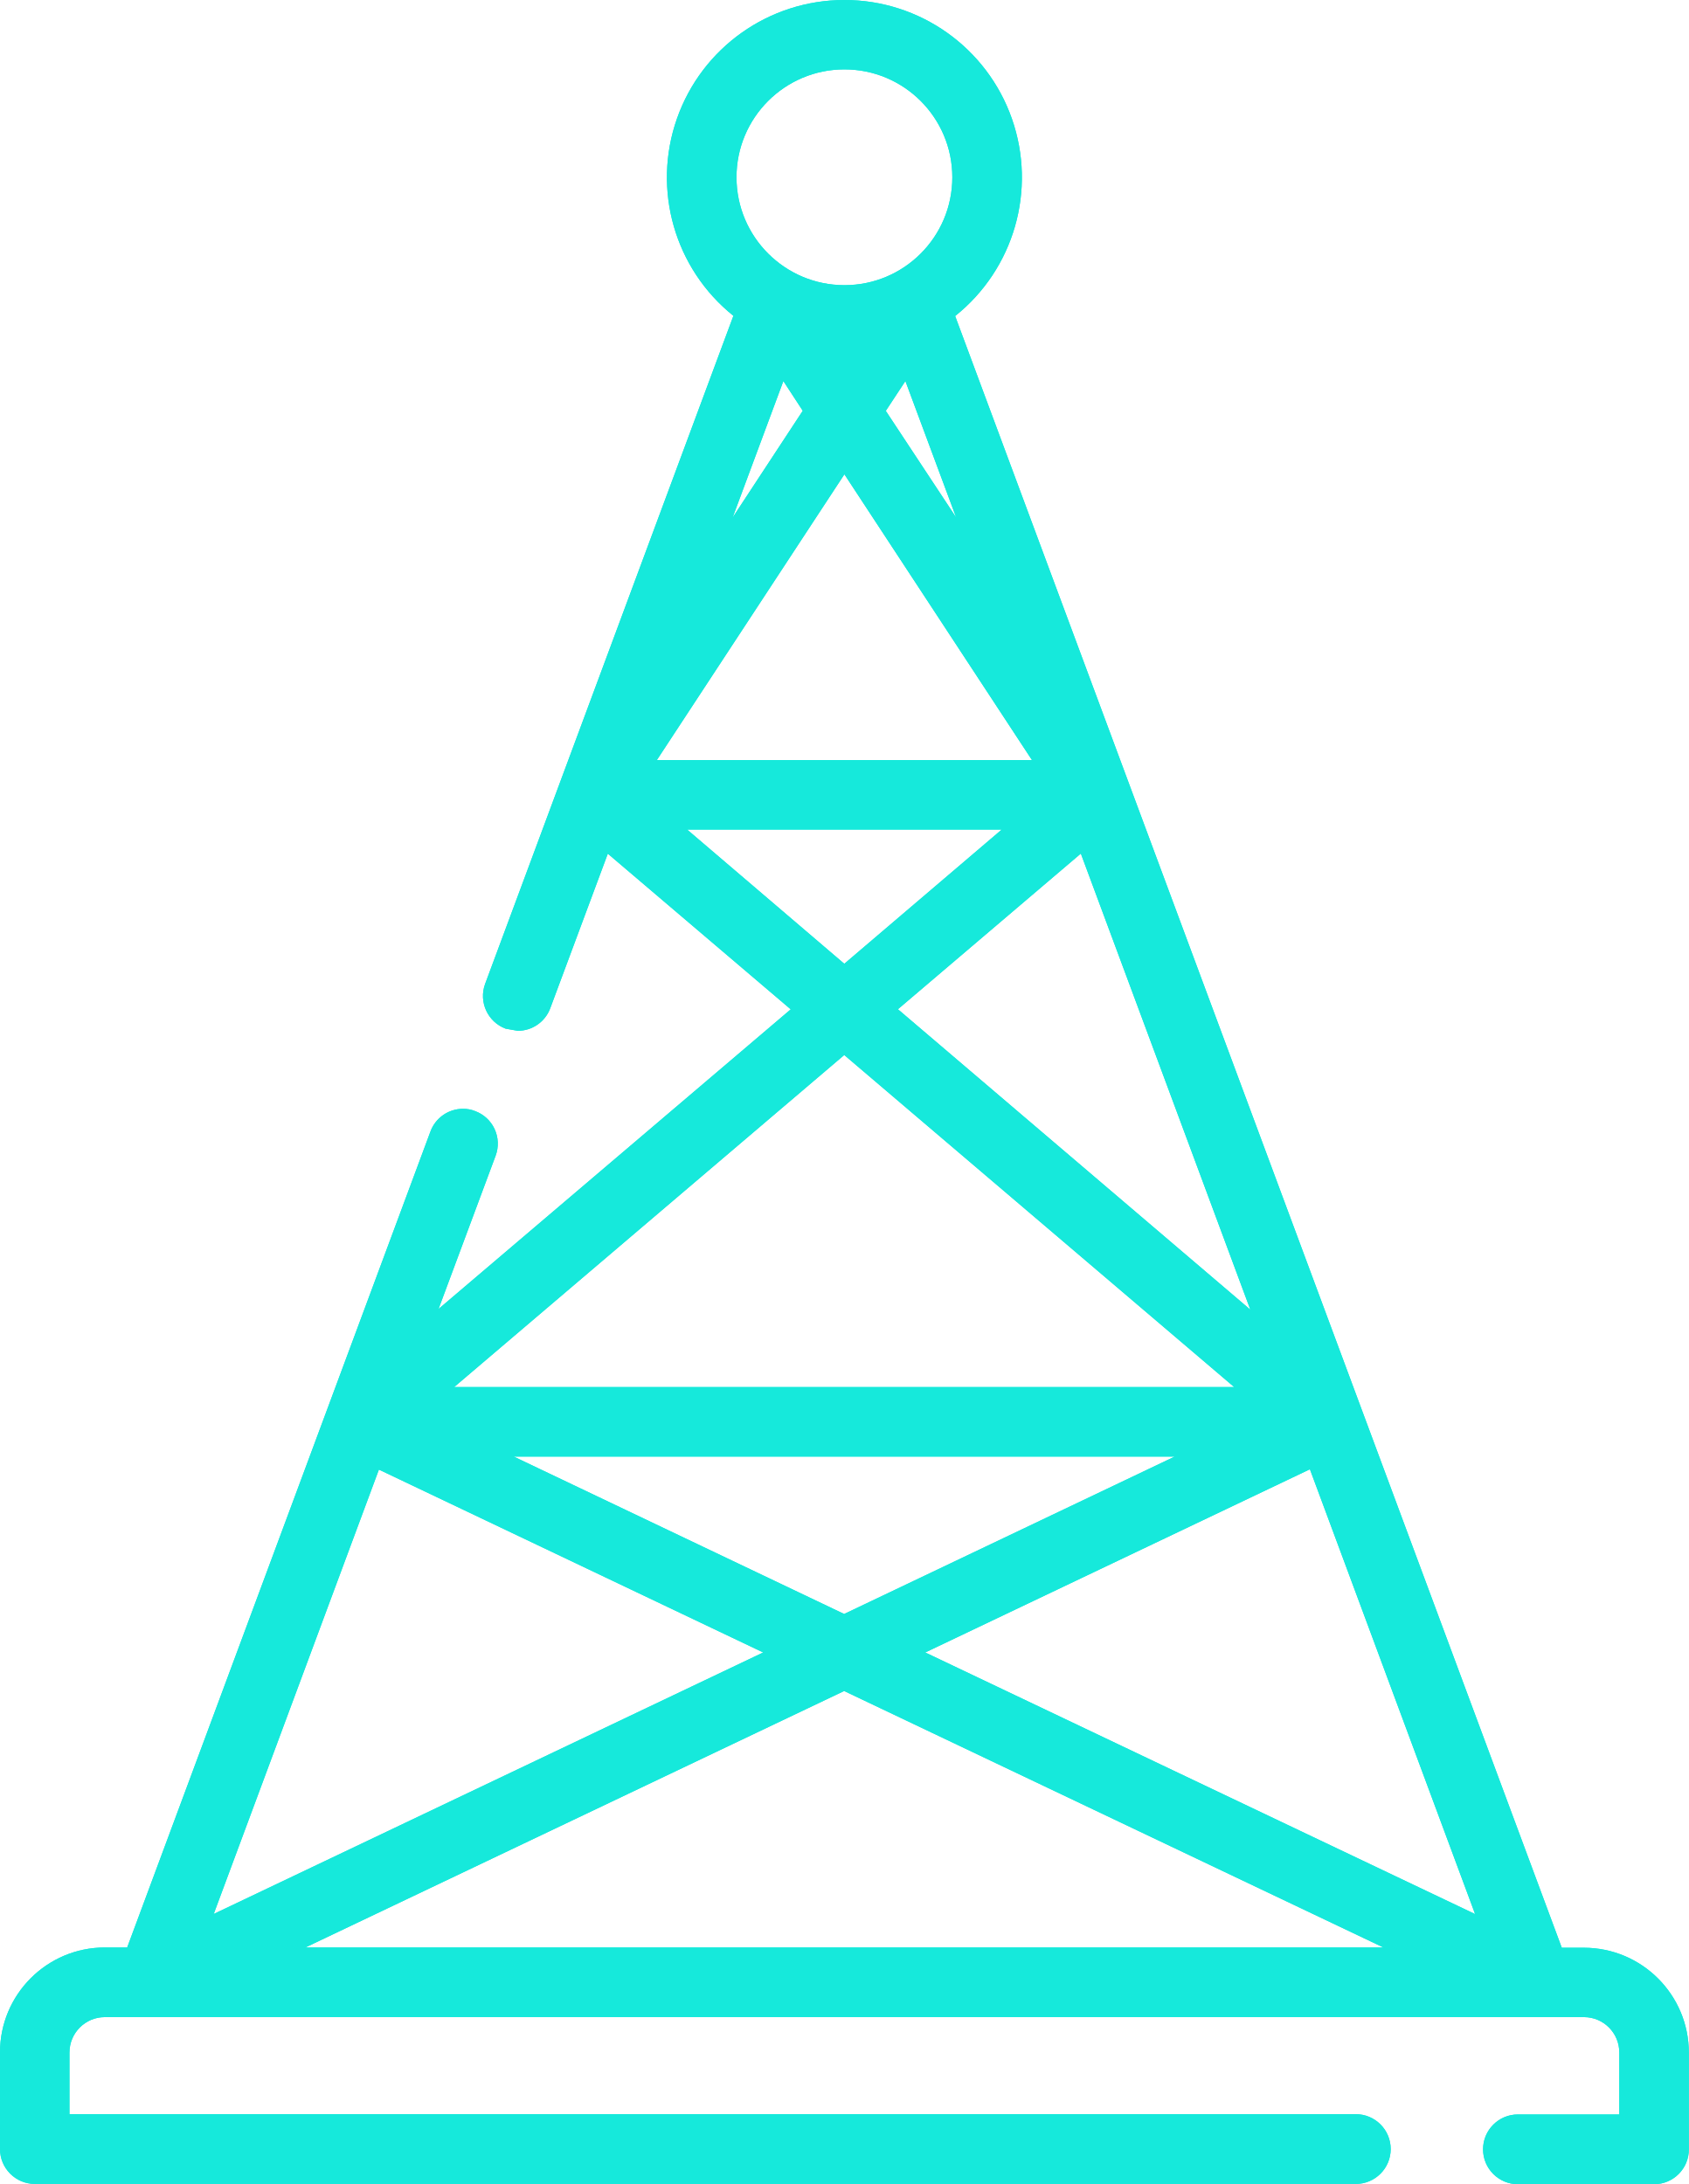
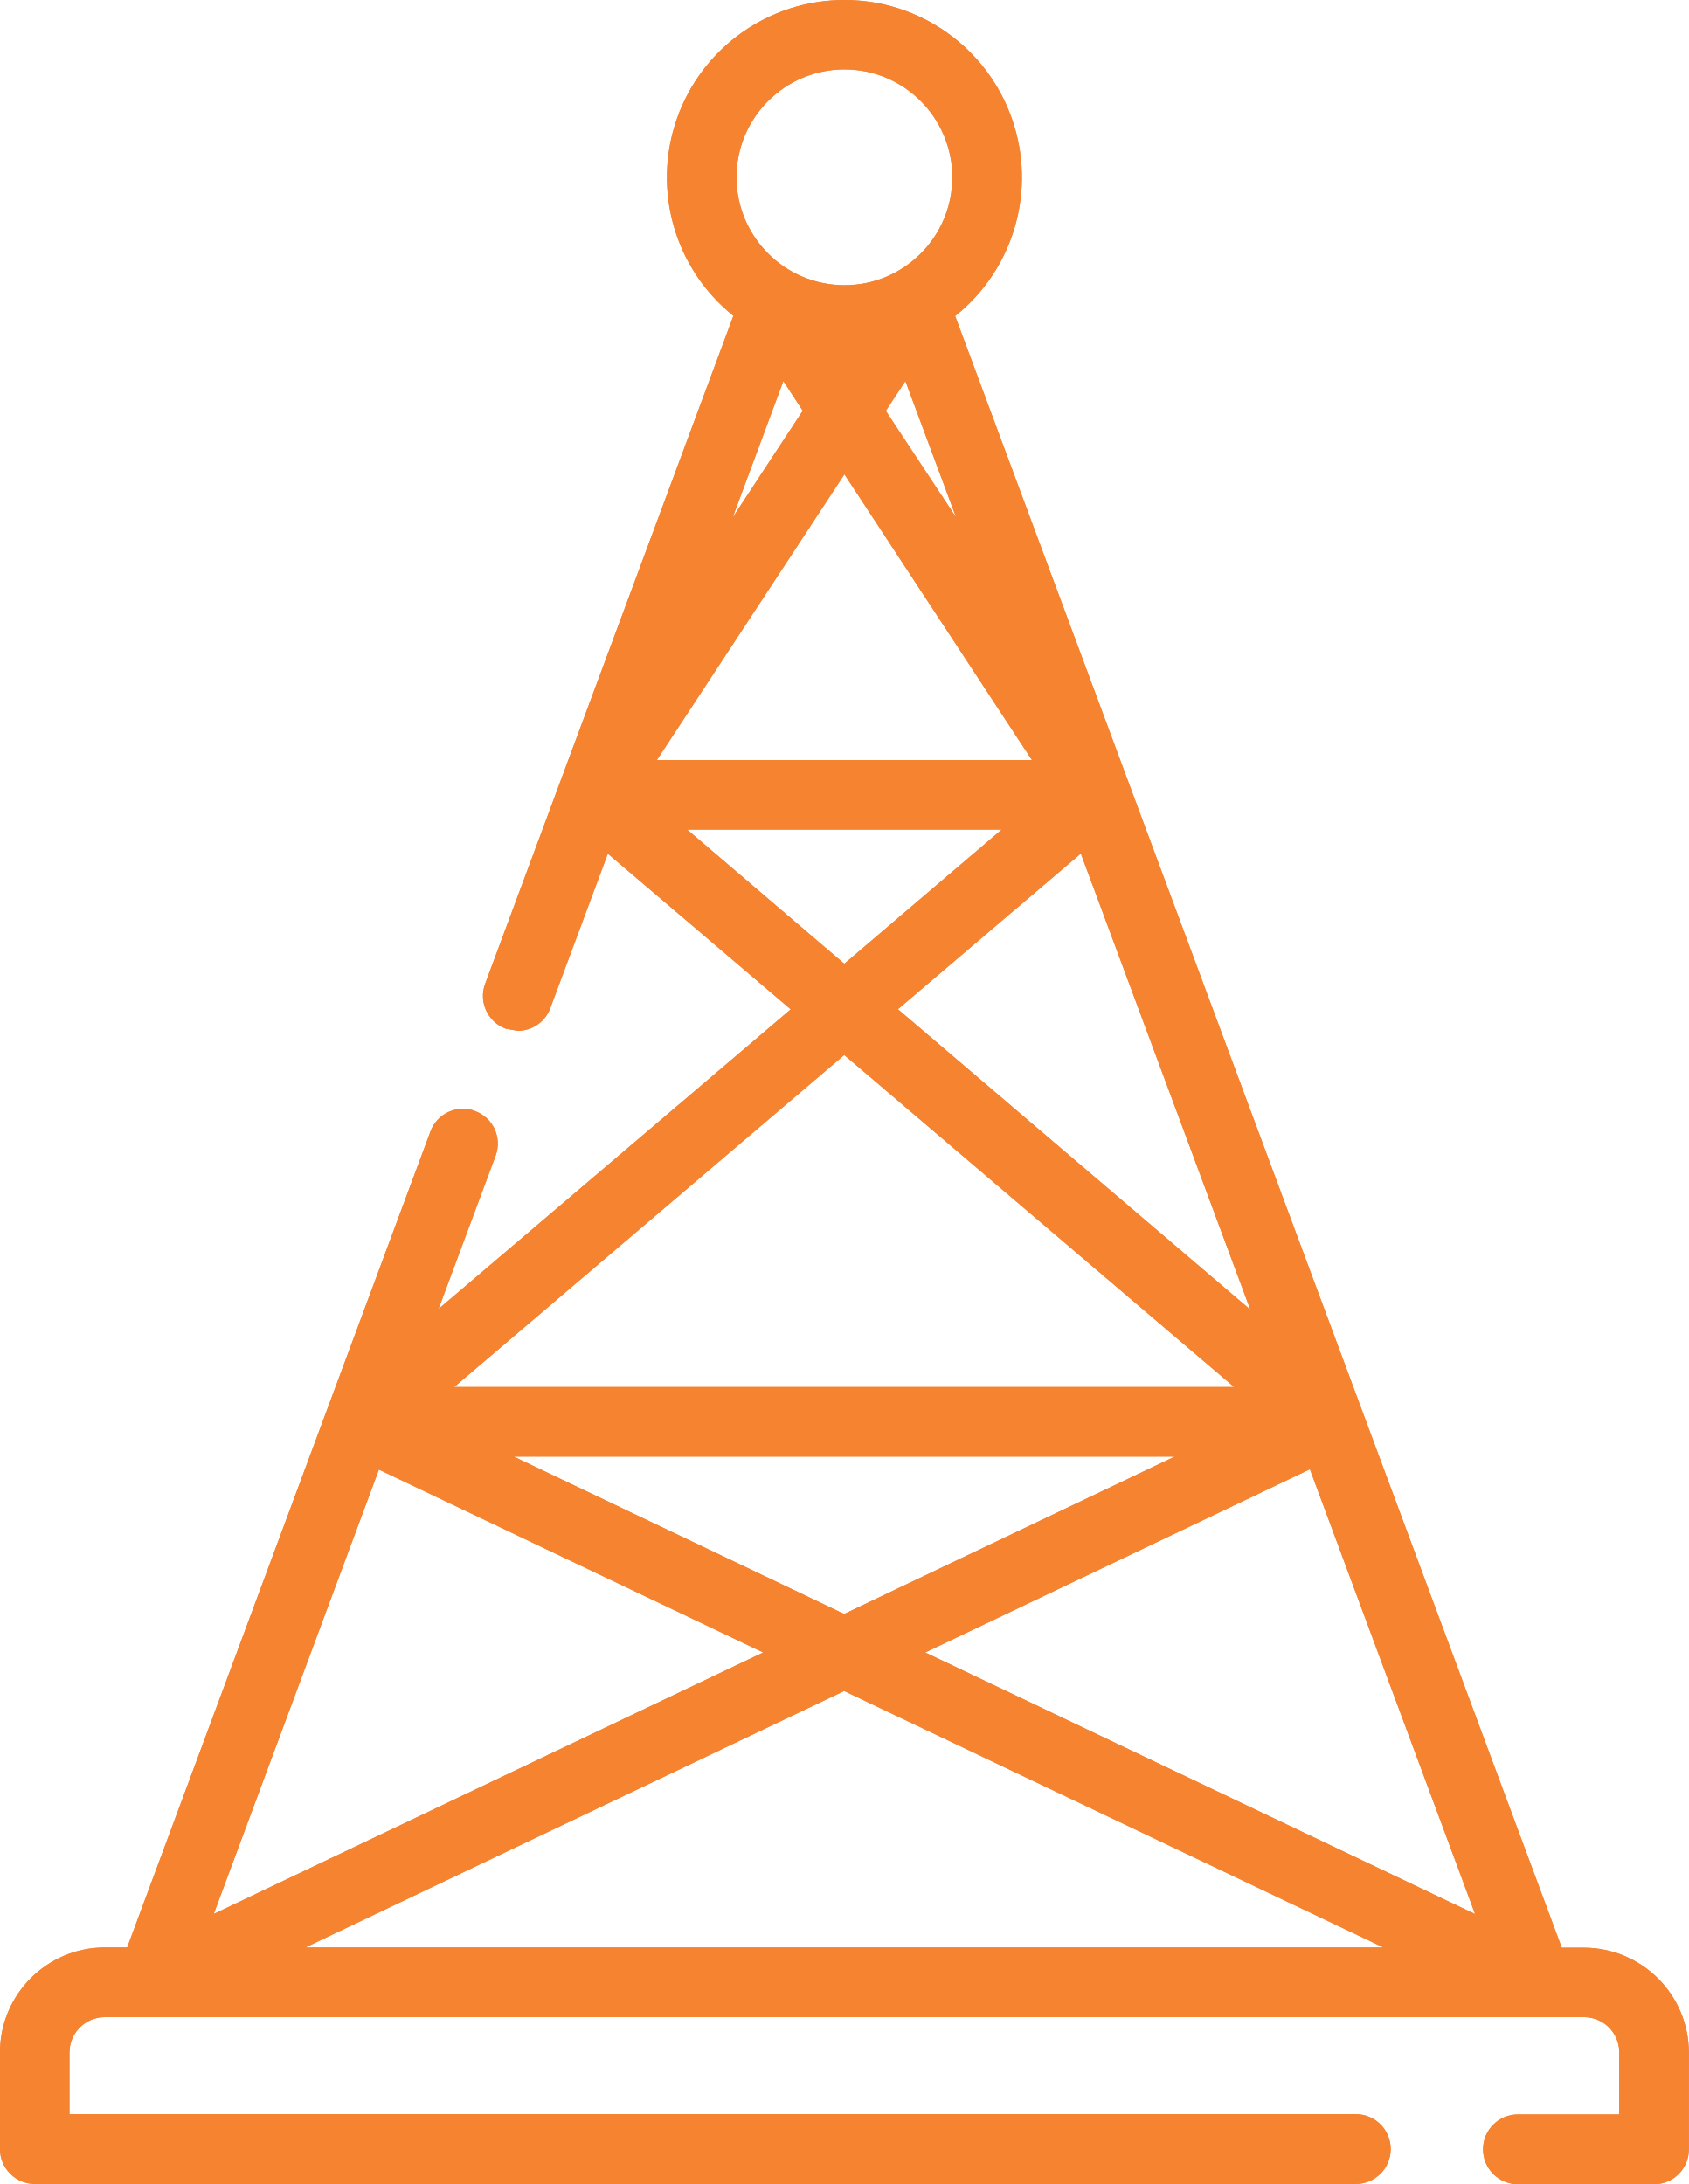
<svg xmlns="http://www.w3.org/2000/svg" xmlns:xlink="http://www.w3.org/1999/xlink" viewBox="0 0 314.59 406.9">
  <defs>
    <style>.cls-1{fill:url(#linear-gradient);}.cls-2{clip-path:url(#clip-path);}.cls-3{fill:url(#linear-gradient-3);}</style>
    <linearGradient id="linear-gradient" y1="203.45" x2="314.59" y2="203.45" gradientUnits="userSpaceOnUse">
-       <stop offset="0" stop-color="#16e9db" />
-       <stop offset="1" stop-color="#16e9db" />
+       <stop offset="0" stop-color="#f58330" />
+       <stop offset="1" stop-color="#f58330" />
    </linearGradient>
    <clipPath id="clip-path">
      <path class="cls-1" d="M157.24,315.05l100.44,47.78H56.89ZM70.58,273.8l71.58,34.07L39.81,356.59Zm101.77,34.07L244,273.74l30.77,82.87ZM95.71,271.38H218.8L157.24,300.7Zm61.55-74.82,72.63,61.86H84.6Zm10-8.53,34.07-29L232.9,244ZM128,154.56h58.59l-29.32,25Zm29.29-66.19,34.93,53.23H122.36ZM145.92,71l3.61,5.53L136.47,96.42ZM165,76.55,168.65,71l9.45,25.4ZM137.19,33.06a20.1,20.1,0,1,1,20.09,20.07,20.12,20.12,0,0,1-20.09-20.07M157.28,0a33.05,33.05,0,0,0-20.67,58.84L90.36,183.32a6.51,6.51,0,0,0,3.82,8.33l2.26.4a6.45,6.45,0,0,0,6.06-4.21l10.72-28.79,34.07,29-65.6,55.82,10.64-28.57A6.46,6.46,0,0,0,88.49,207a5.85,5.85,0,0,0-2.24-.42,6.46,6.46,0,0,0-6.07,4.23L23.69,362.83H19.52A19.55,19.55,0,0,0,0,382.39v18a6.5,6.5,0,0,0,6.46,6.5H252.55a6.48,6.48,0,1,0,0-13H12.94V382.39a6.59,6.59,0,0,1,6.58-6.58H295.07a6.58,6.58,0,0,1,6.56,6.58v11.55H282.75a6.48,6.48,0,0,0,0,13h25.38a6.48,6.48,0,0,0,6.46-6.5v-18a19.57,19.57,0,0,0-19.52-19.56h-4.15l-113-304A33.05,33.05,0,0,0,157.28,0Z" />
    </clipPath>
    <linearGradient id="linear-gradient-3" x1="-74.76" y1="474.64" x2="-54.88" y2="474.64" gradientTransform="matrix(15.83, 0, 0, -15.83, 1183.21, 7715.95)" xlink:href="#linear-gradient" />
  </defs>
  <g id="Layer_2" data-name="Layer 2">
    <g id="Layer_1-2" data-name="Layer 1">
      <path class="cls-1" d="M157.24,315.05l100.44,47.78H56.89ZM70.58,273.8l71.58,34.07L39.81,356.59Zm101.77,34.07L244,273.74l30.77,82.87ZM95.71,271.38H218.8L157.24,300.7Zm61.55-74.82,72.63,61.86H84.6Zm10-8.53,34.07-29L232.9,244ZM128,154.56h58.59l-29.32,25Zm29.29-66.19,34.93,53.23H122.36ZM145.92,71l3.61,5.53L136.47,96.42ZM165,76.55,168.65,71l9.45,25.4ZM137.19,33.06a20.1,20.1,0,1,1,20.09,20.07,20.12,20.12,0,0,1-20.09-20.07M157.28,0a33.05,33.05,0,0,0-20.67,58.84L90.36,183.32a6.51,6.51,0,0,0,3.82,8.33l2.26.4a6.45,6.45,0,0,0,6.06-4.21l10.72-28.79,34.07,29-65.6,55.82,10.64-28.57A6.46,6.46,0,0,0,88.49,207a5.85,5.85,0,0,0-2.24-.42,6.46,6.46,0,0,0-6.07,4.23L23.69,362.83H19.52A19.55,19.55,0,0,0,0,382.39v18a6.5,6.5,0,0,0,6.46,6.5H252.55a6.48,6.48,0,1,0,0-13H12.94V382.39a6.59,6.59,0,0,1,6.58-6.58H295.07a6.58,6.58,0,0,1,6.56,6.58v11.55H282.75a6.48,6.48,0,0,0,0,13h25.38a6.48,6.48,0,0,0,6.46-6.5v-18a19.57,19.57,0,0,0-19.52-19.56h-4.15l-113-304A33.05,33.05,0,0,0,157.28,0Z" />
      <g class="cls-2">
        <rect class="cls-3" width="314.59" height="406.9" />
      </g>
    </g>
  </g>
</svg>
